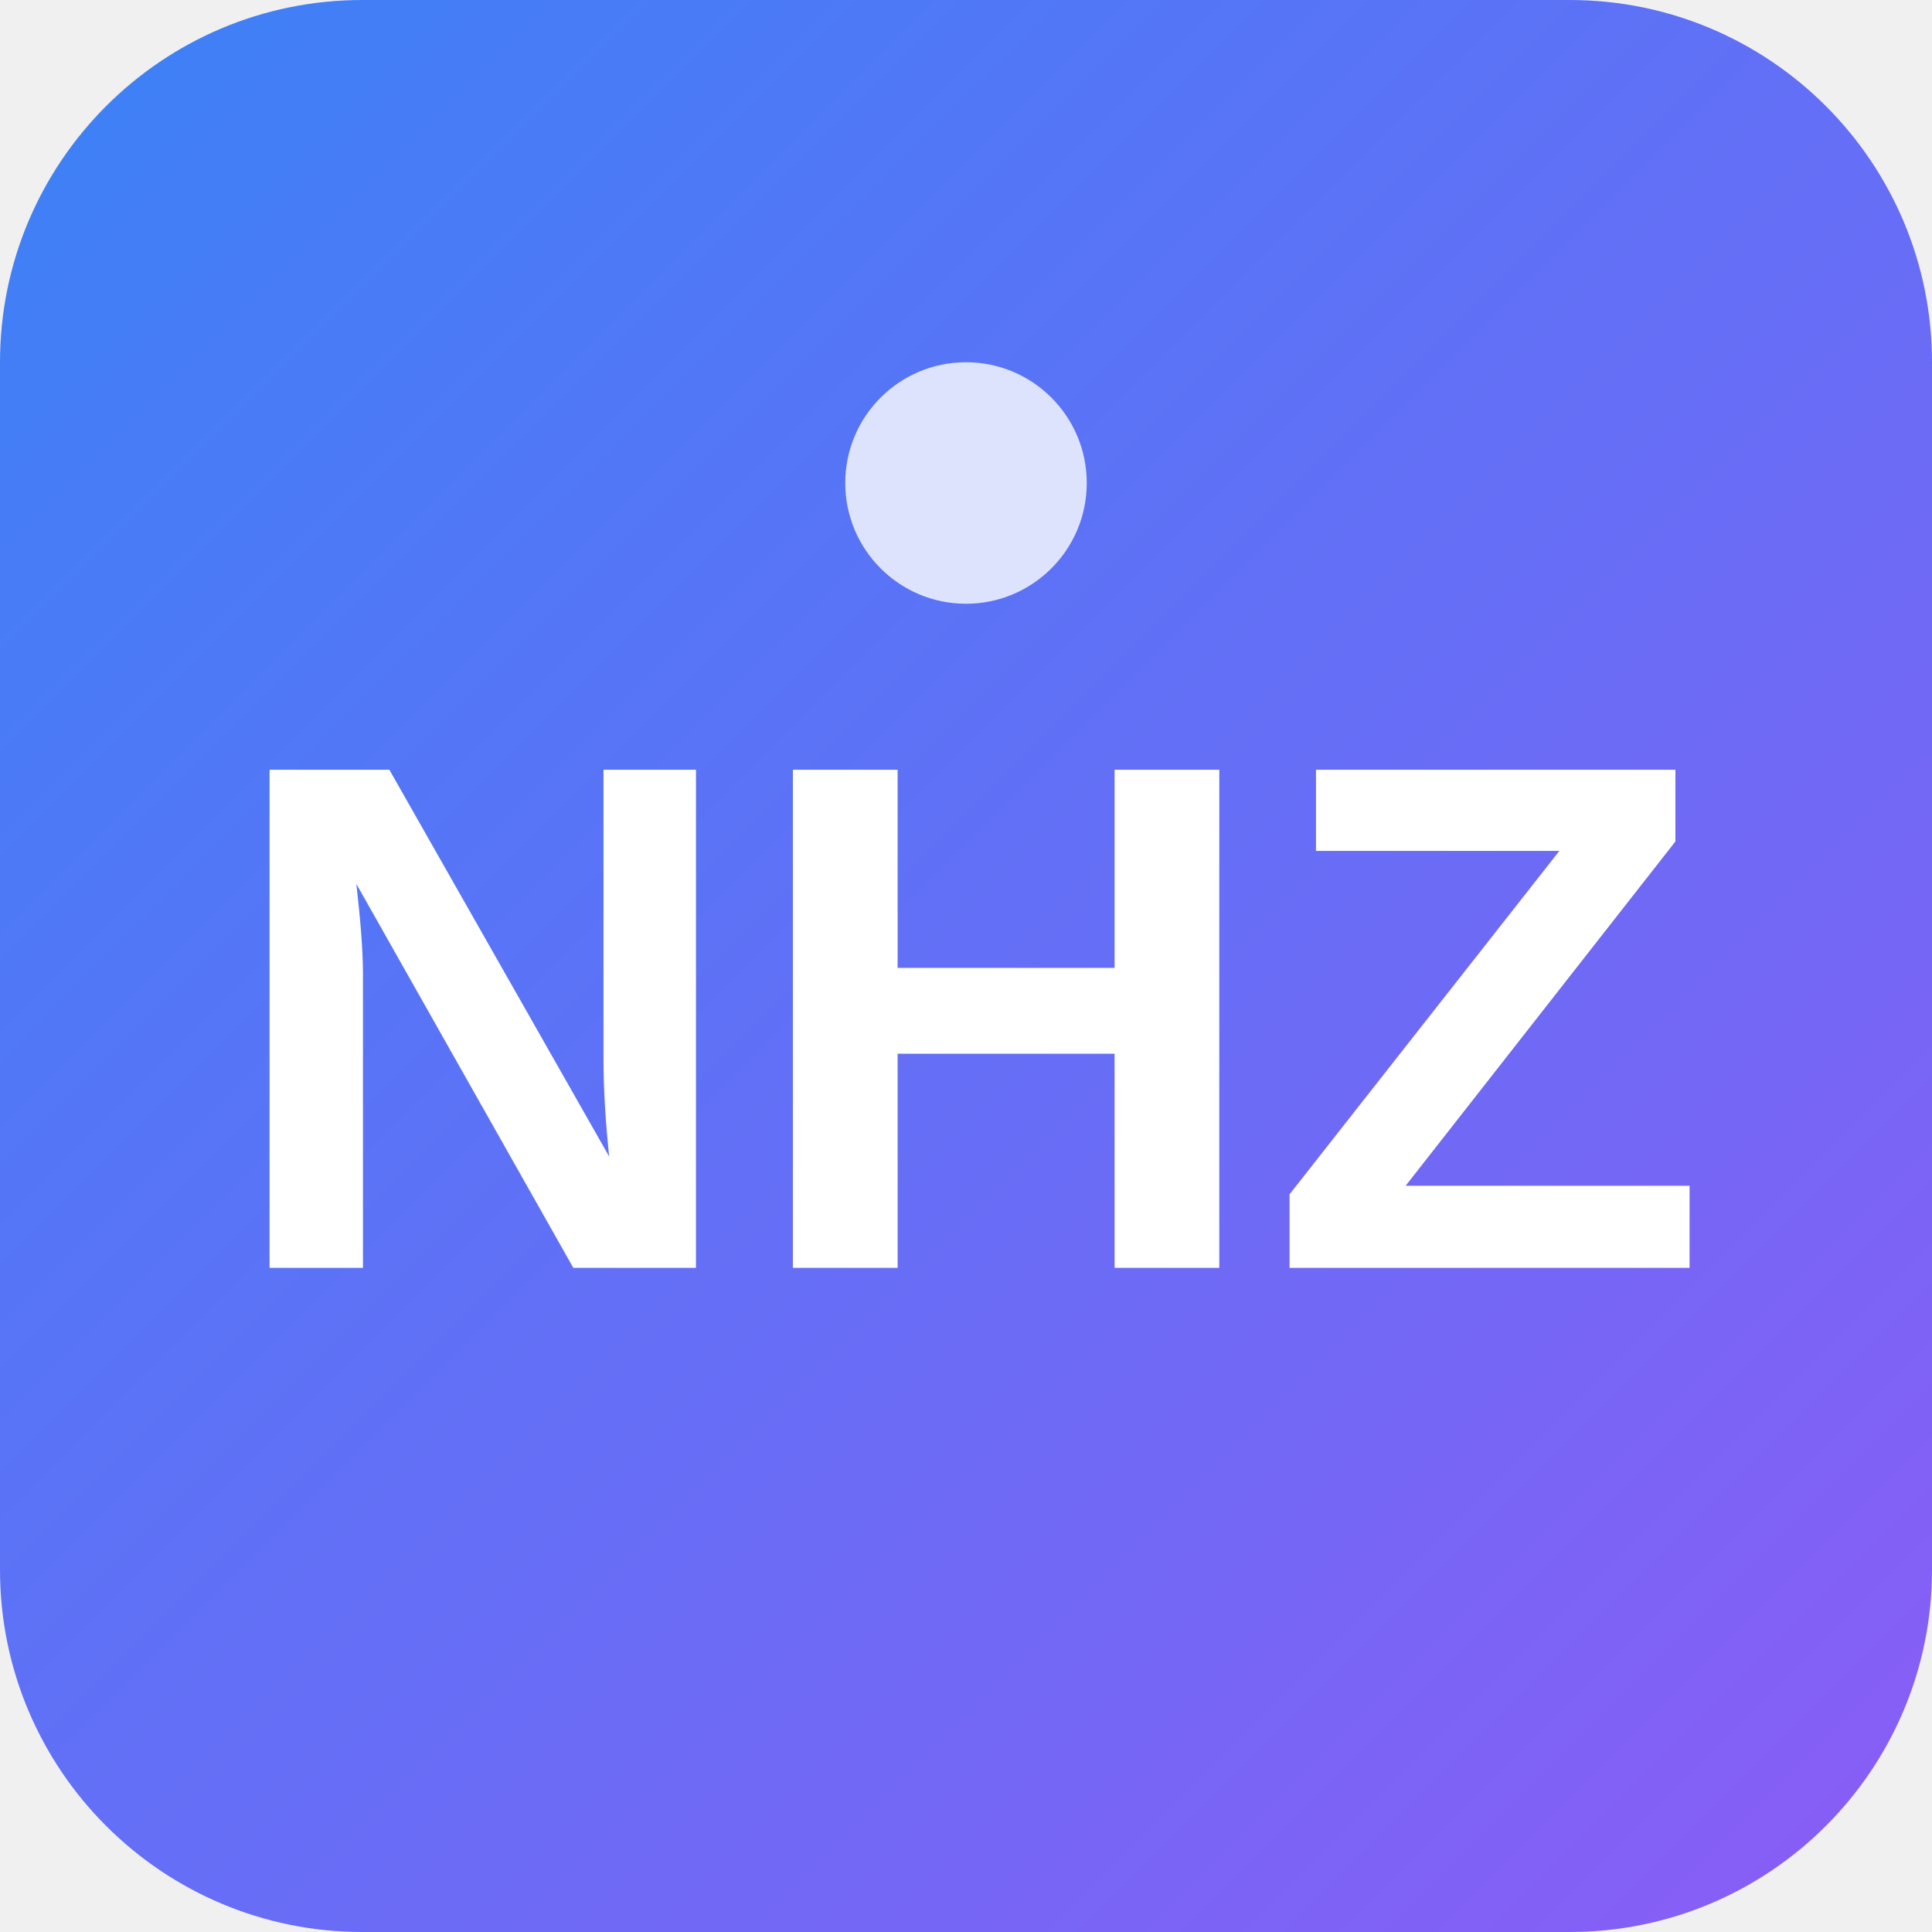
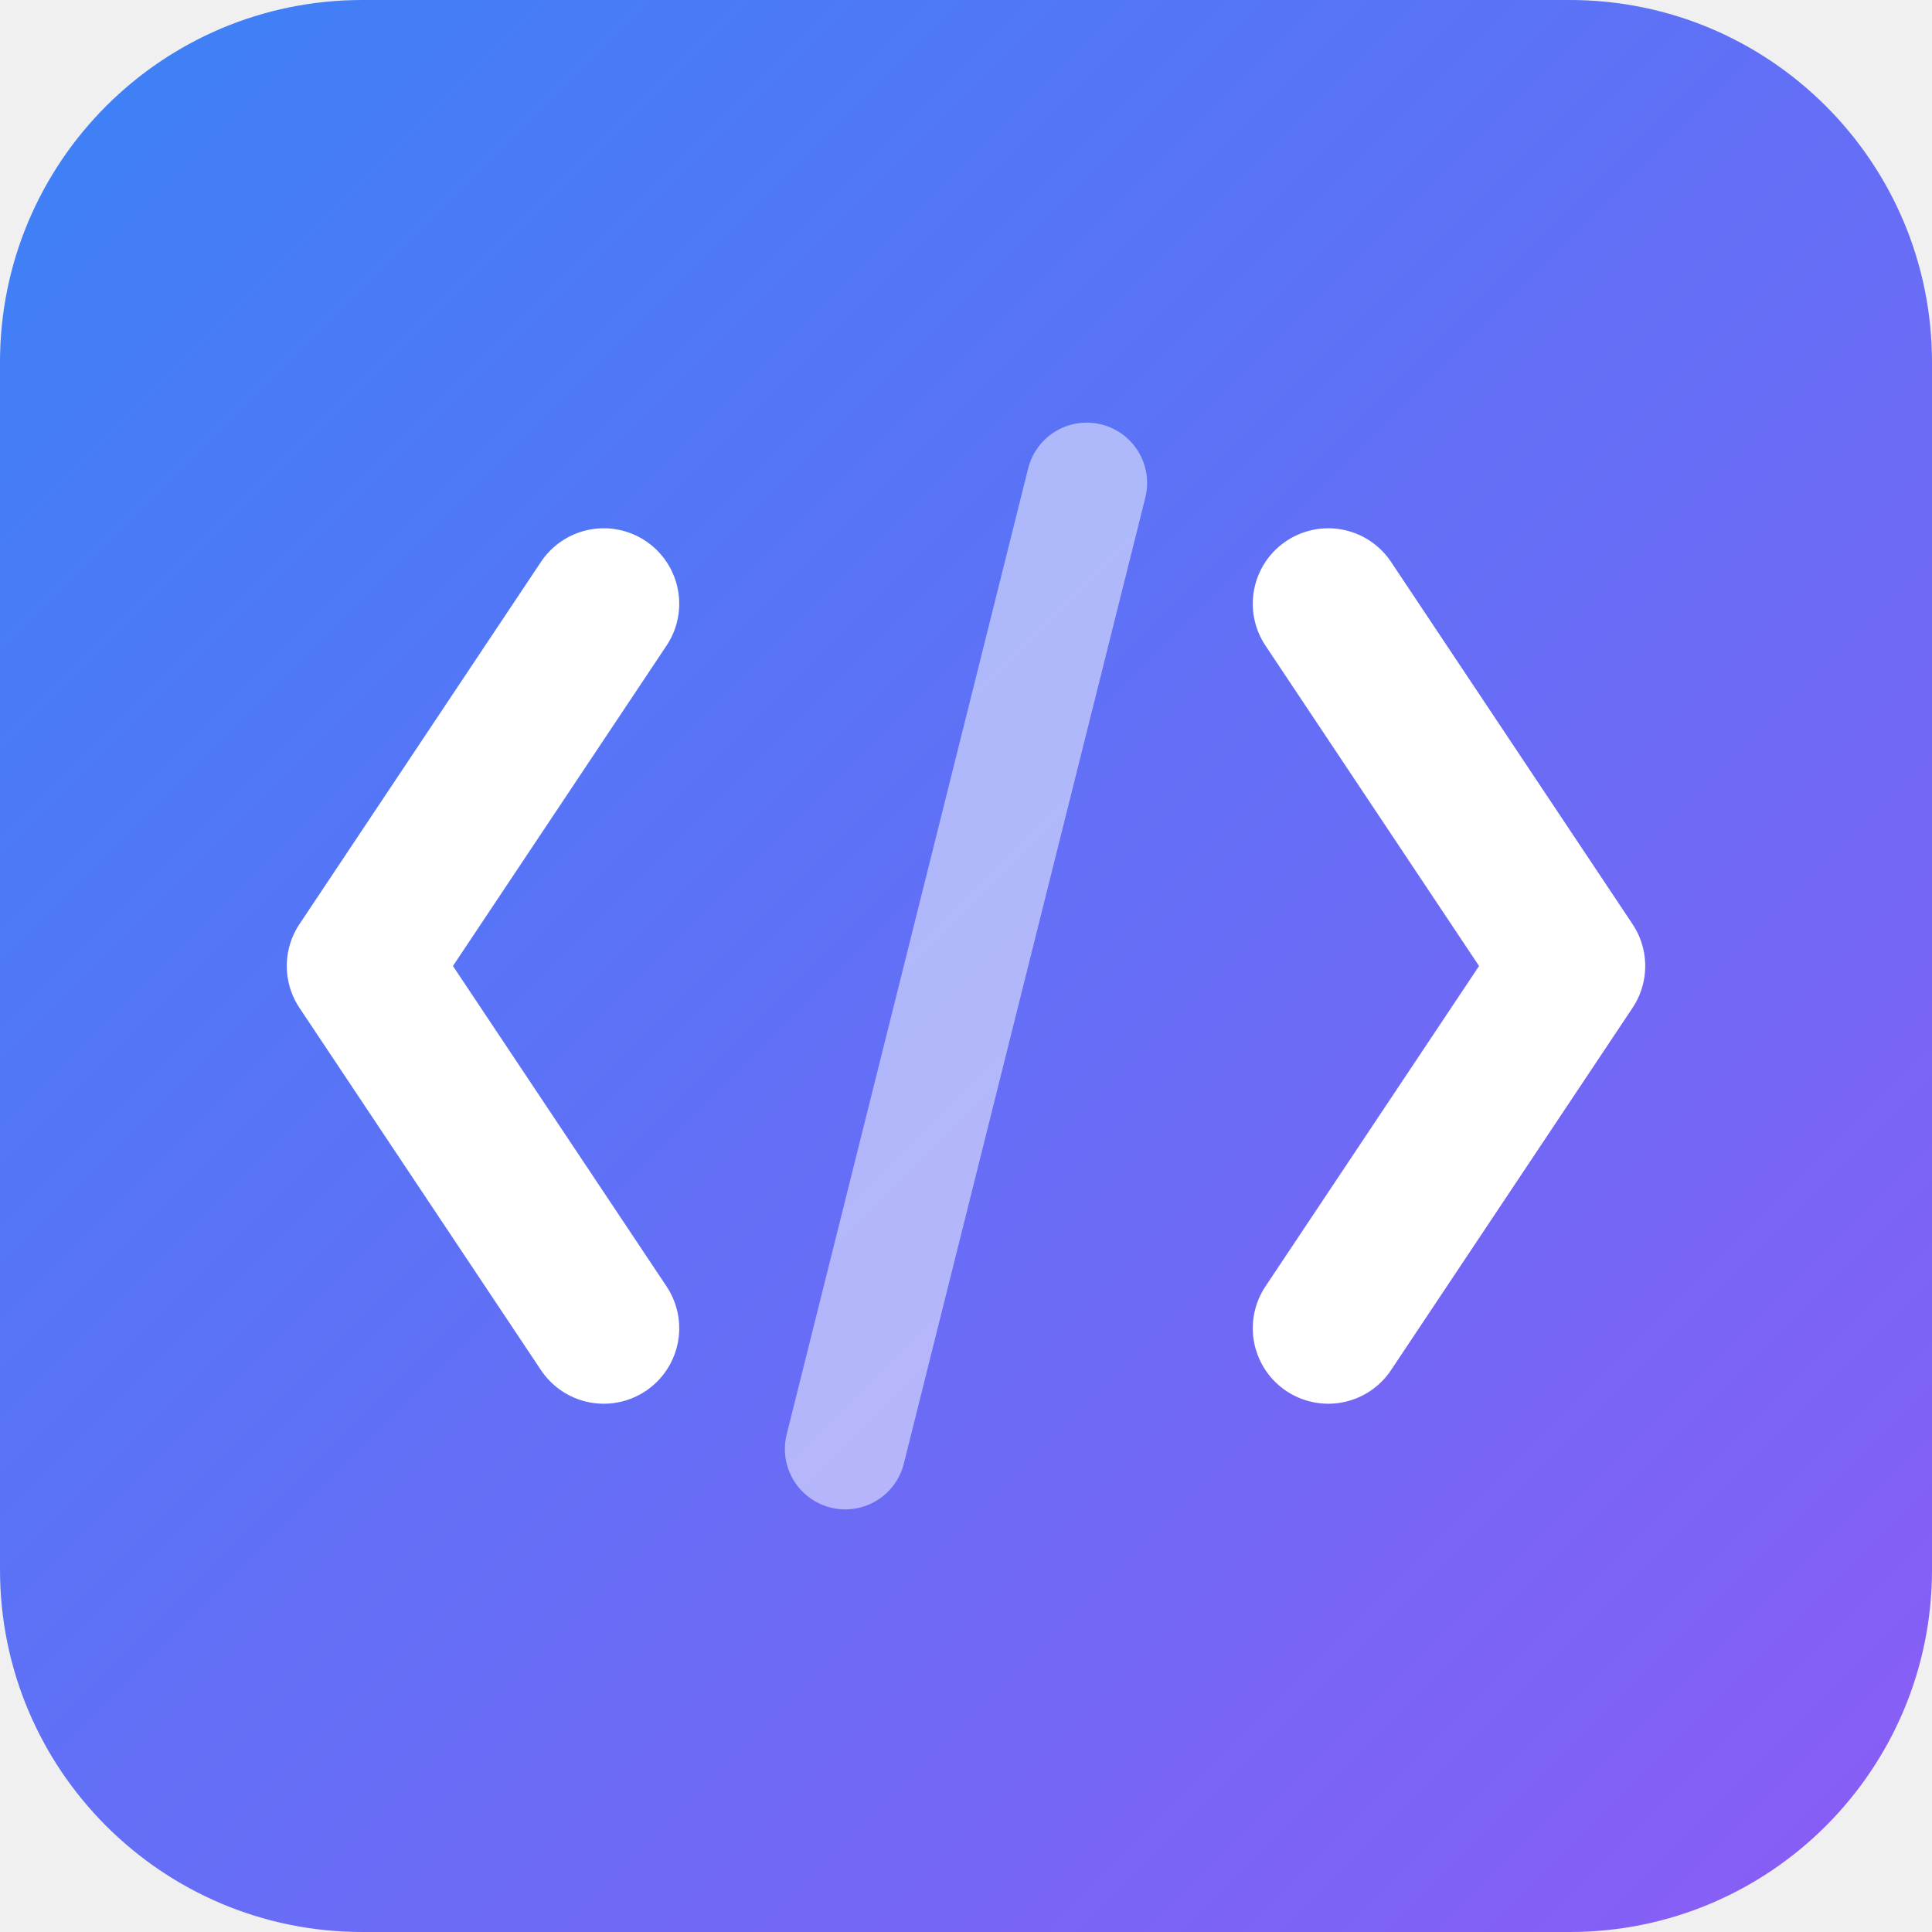
<svg xmlns="http://www.w3.org/2000/svg" width="32" height="32" viewBox="0 0 32 32" fill="none">
  <defs>
    <linearGradient id="bgGradient" x1="0%" y1="0%" x2="100%" y2="100%">
      <stop offset="0%" style="stop-color:#3B82F6;stop-opacity:1" />
      <stop offset="100%" style="stop-color:#8B5CF6;stop-opacity:1" />
    </linearGradient>
  </defs>
  <rect width="32" height="32" rx="6" fill="url(#bgGradient)" />
-   <text x="16" y="21" font-family="Arial, sans-serif" font-size="12" font-weight="bold" text-anchor="middle" fill="white">
-     NHZ
-   </text>
-   <circle cx="16" cy="8" r="2" fill="white" opacity="0.8" />
+   <path d="M10 10L6 16L10 22" stroke="white" stroke-width="2.5" stroke-linecap="round" stroke-linejoin="round" fill="none" />
+   <path d="M22 10L26 16L22 22" stroke="white" stroke-width="2.5" stroke-linecap="round" stroke-linejoin="round" fill="none" />
+   <path d="M18 8L14 24" stroke="white" stroke-width="2" stroke-linecap="round" fill="none" opacity="0.5" />
</svg>
